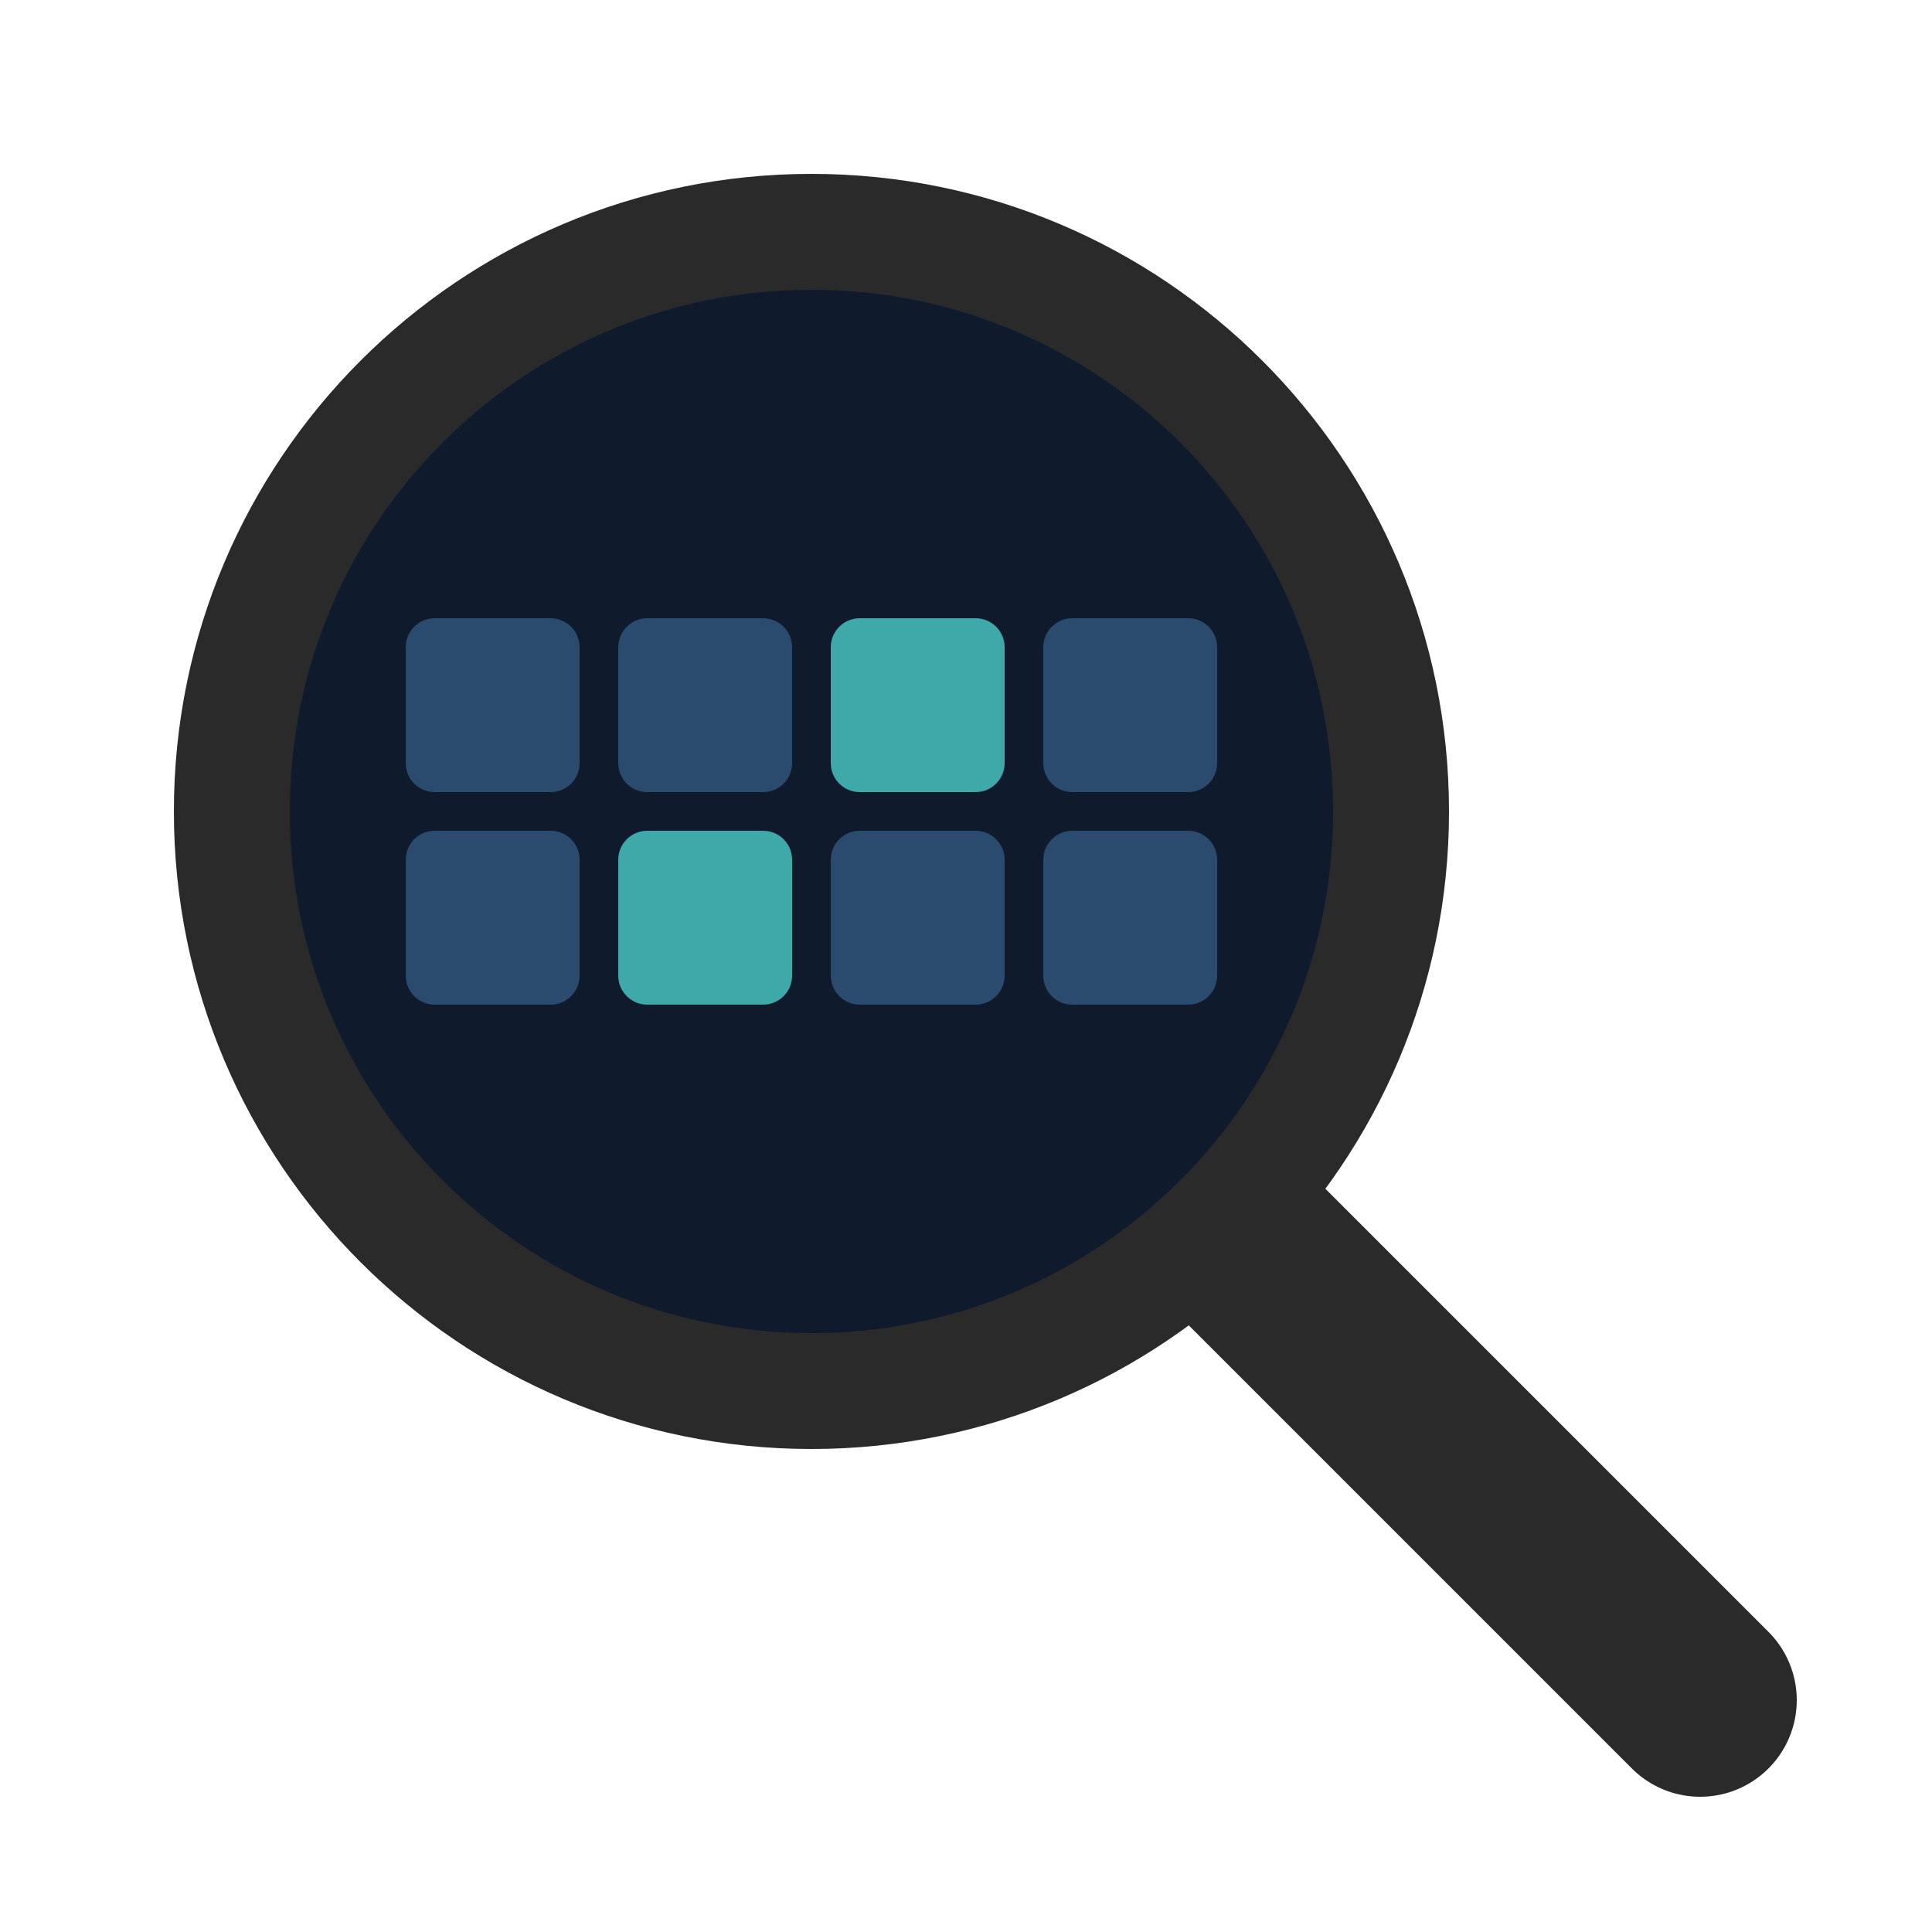
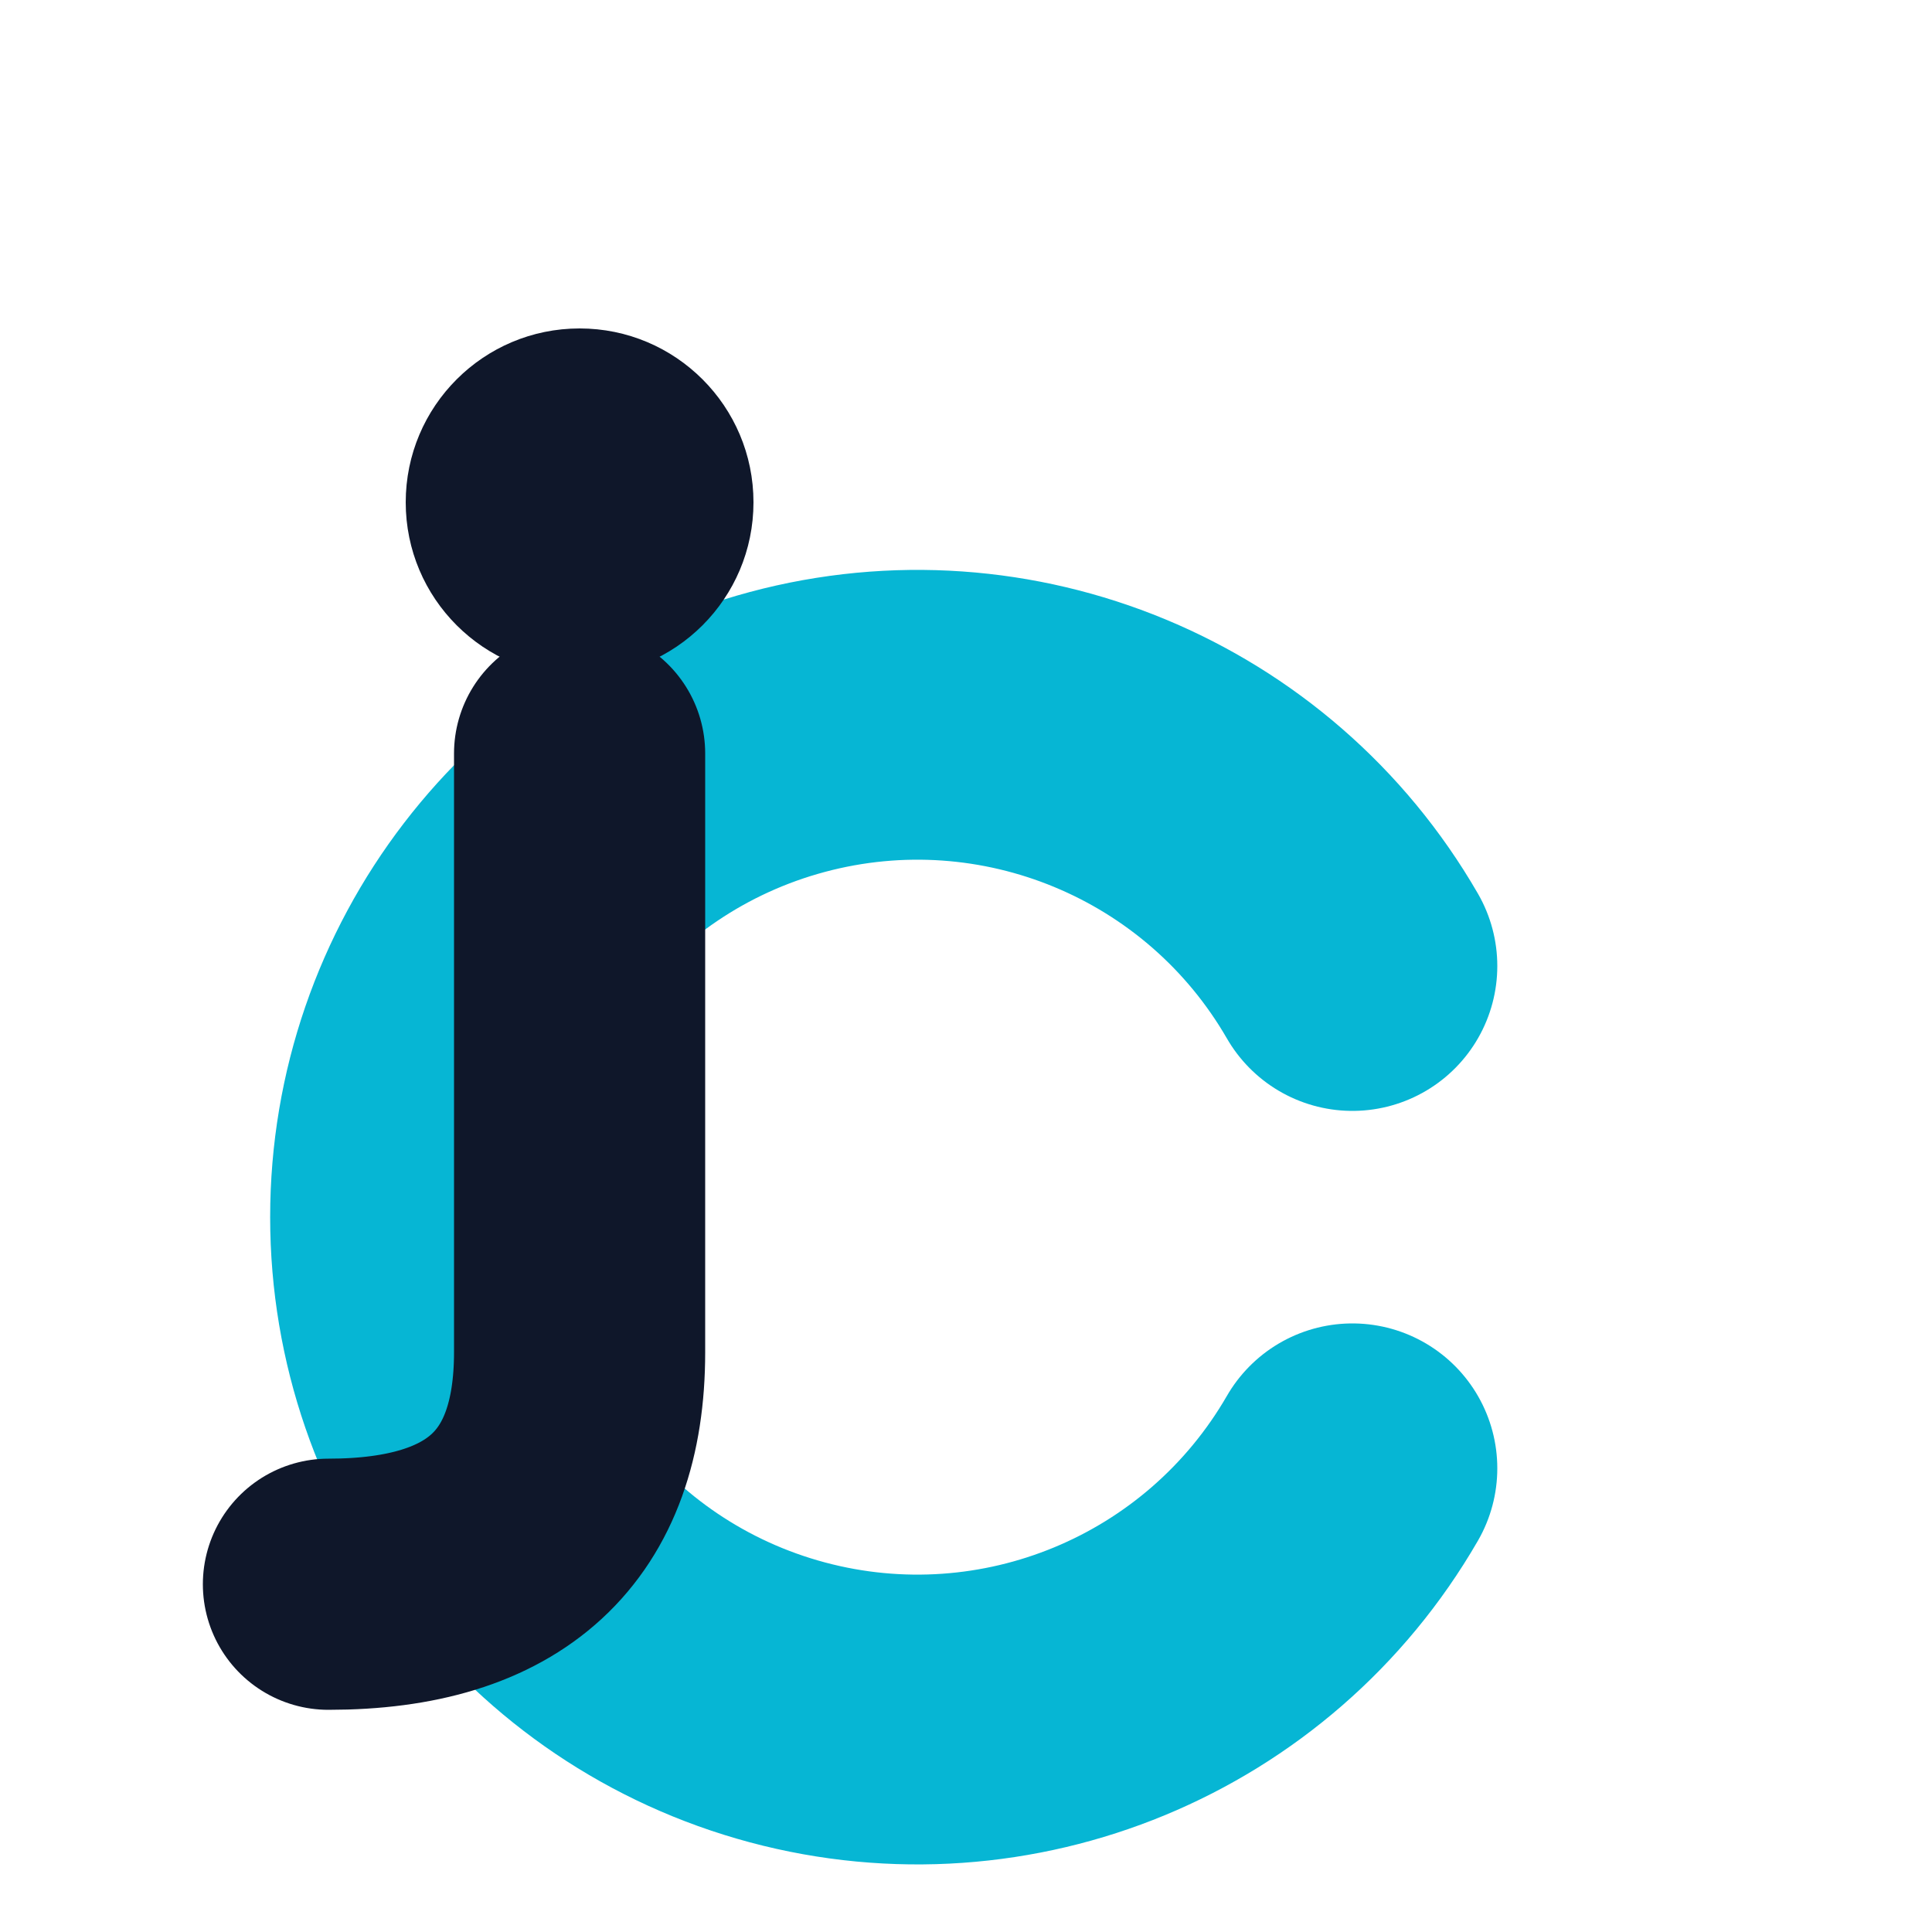
- <svg xmlns="http://www.w3.org/2000/svg" viewBox="0 0 100 100" width="100" height="100">
-   <defs>
-     <clipPath id="lens-c">
-       <circle cx="42" cy="42" r="30" />
-     </clipPath>
-   </defs>
-   <line x1="64" y1="64" x2="88" y2="88" stroke="#2a2a2a" stroke-width="10" stroke-linecap="round" />
-   <circle cx="42" cy="42" r="30" fill="#0f1b2d" />
-   <g clip-path="url(#lens-c)">
-     <rect x="21" y="32" width="9" height="9" fill="#2a4a6e" rx="1.5" />
-     <rect x="32" y="32" width="9" height="9" fill="#2a4a6e" rx="1.5" />
-     <rect x="43" y="32" width="9" height="9" fill="#3FA8A8" rx="1.5" />
-     <rect x="54" y="32" width="9" height="9" fill="#2a4a6e" rx="1.5" />
-     <rect x="21" y="43" width="9" height="9" fill="#2a4a6e" rx="1.5" />
-     <rect x="32" y="43" width="9" height="9" fill="#3FA8A8" rx="1.5" />
-     <rect x="43" y="43" width="9" height="9" fill="#2a4a6e" rx="1.5" />
-     <rect x="54" y="43" width="9" height="9" fill="#2a4a6e" rx="1.5" />
-   </g>
-   <circle cx="42" cy="42" r="30" fill="none" stroke="#2a2a2a" stroke-width="6" />
+ <svg xmlns="http://www.w3.org/2000/svg" viewBox="0 0 100 100" width="100" height="100" role="img" aria-label="jobContext">
+   <path d="M70 50 A26 26 0 1 0 70 76" fill="none" stroke="#06B6D4" stroke-width="15" stroke-linecap="round" />
+   <circle cx="30" cy="26" r="9" fill="#0F172A" />
+   <path d="M30 39 L30 70 Q30 82 17 82" fill="none" stroke="#0F172A" stroke-width="13" stroke-linecap="round" />
</svg>
